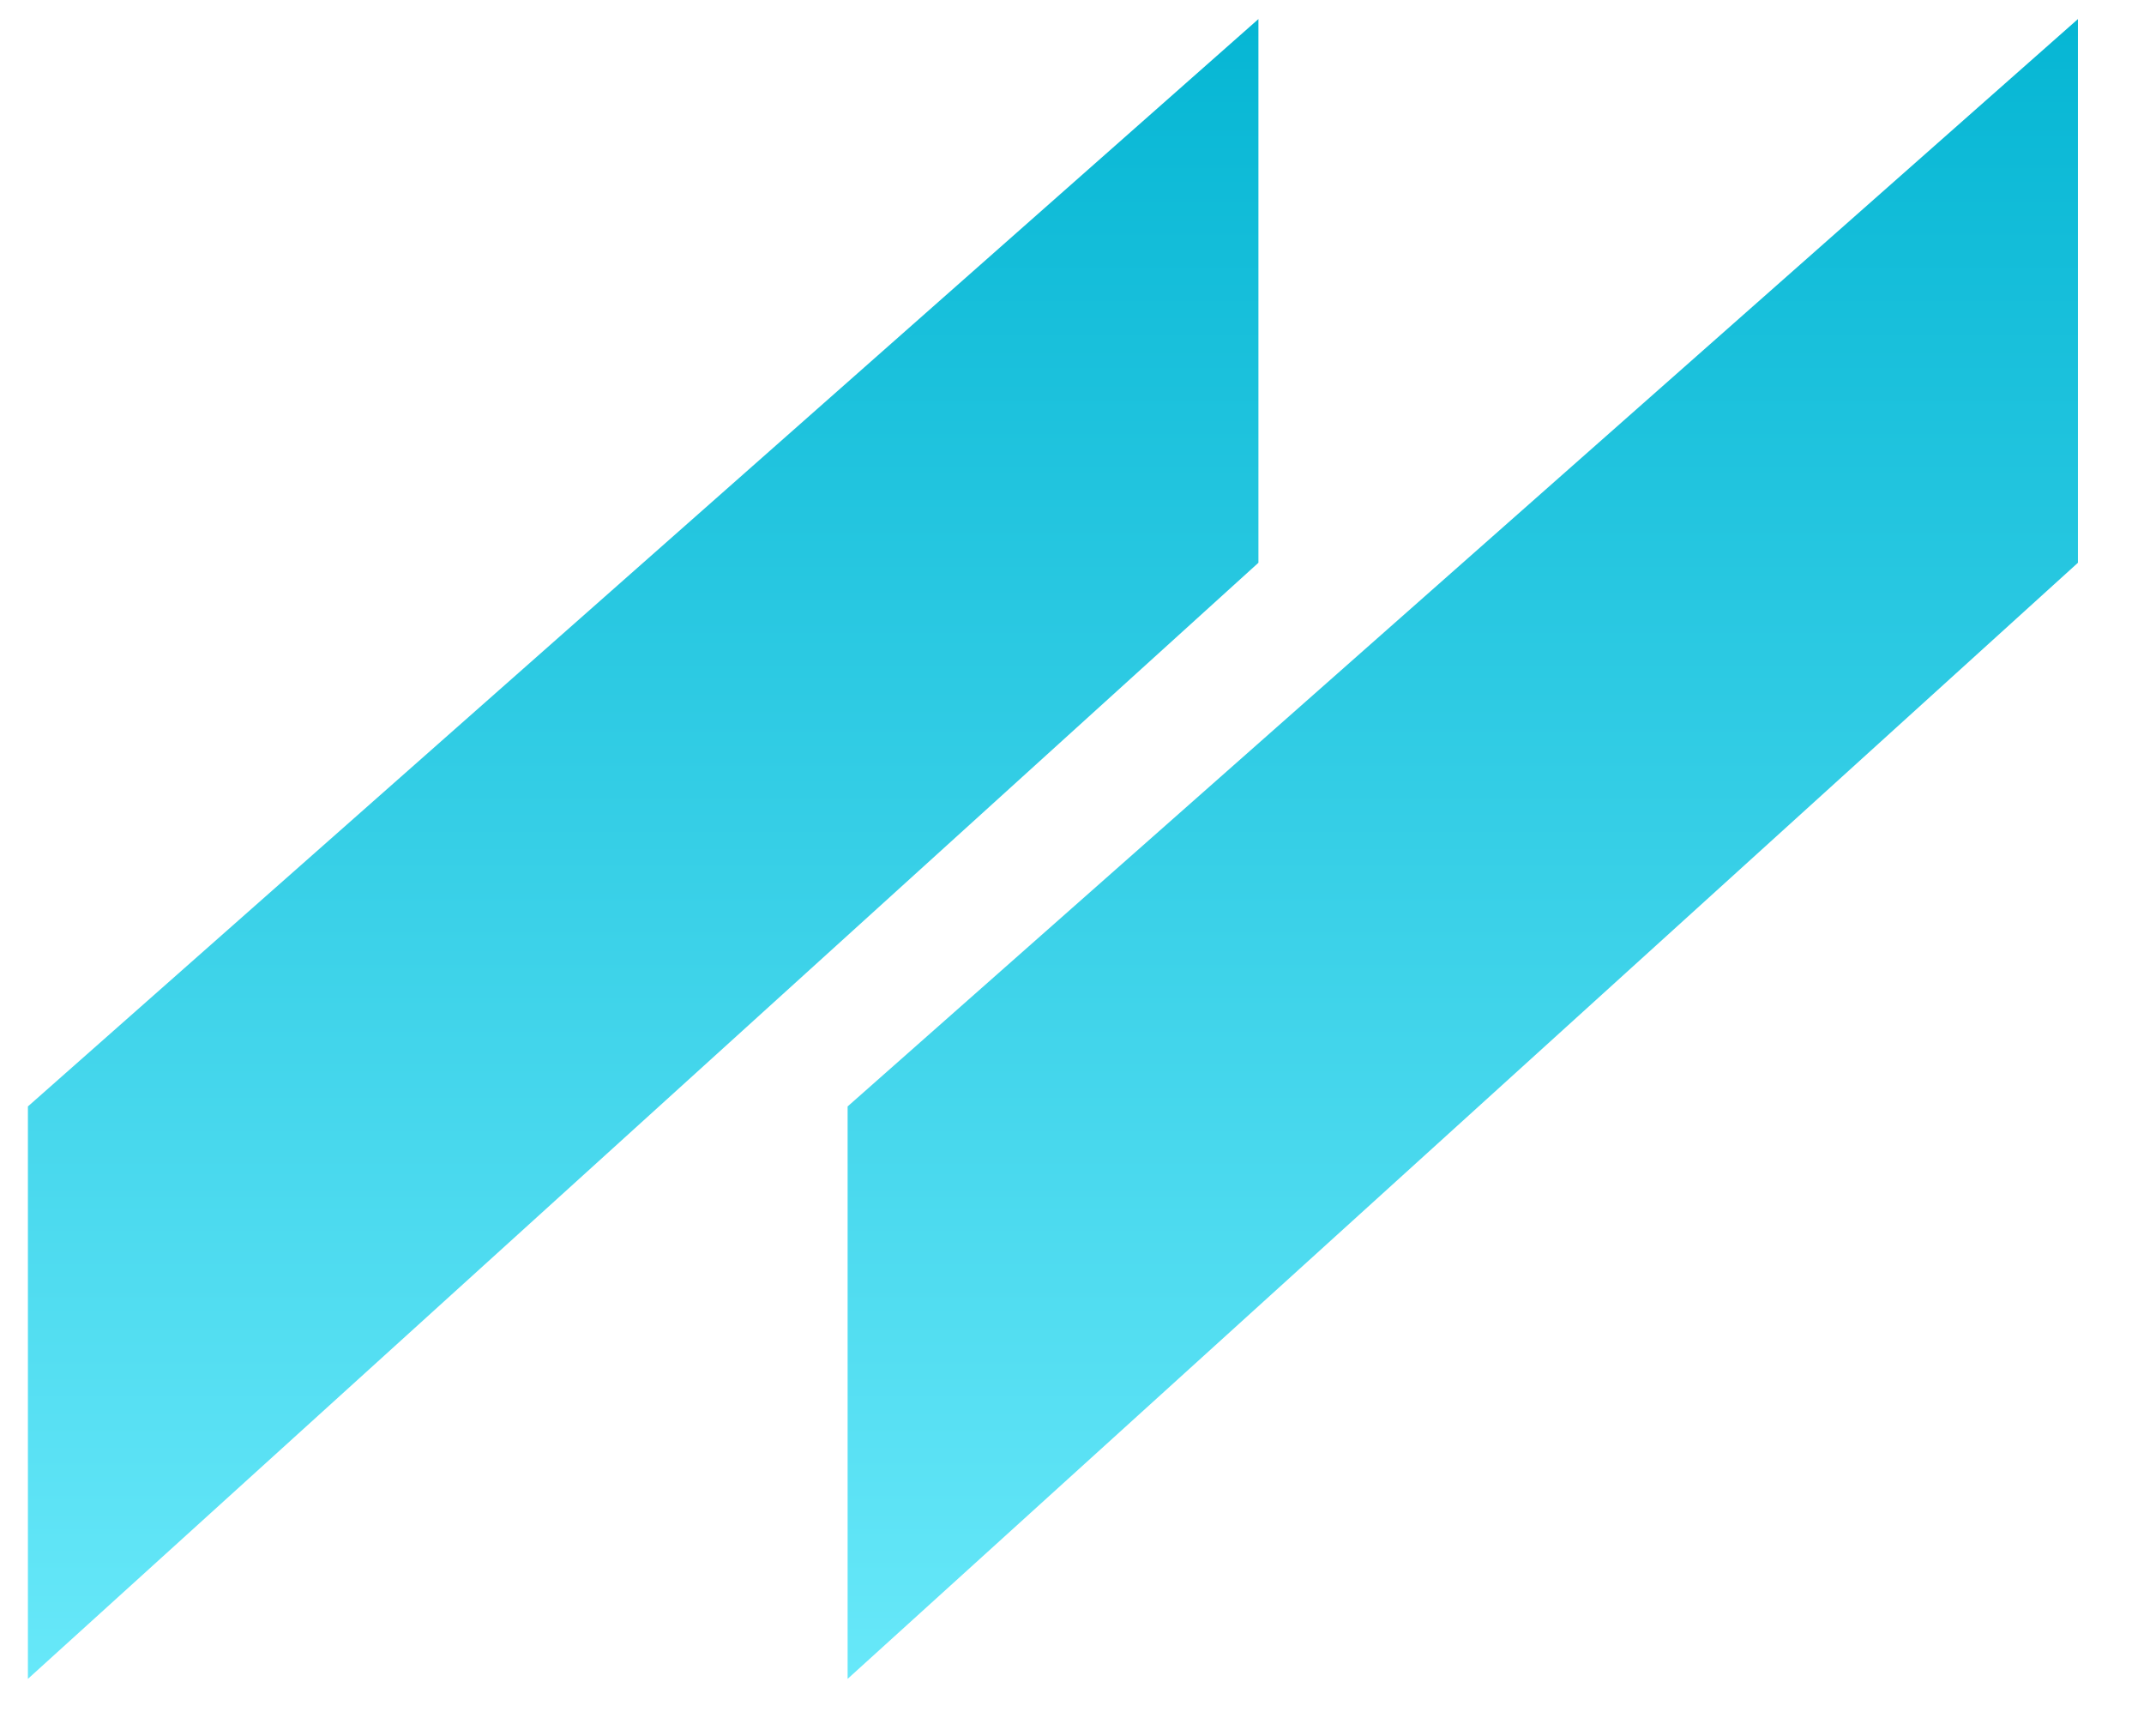
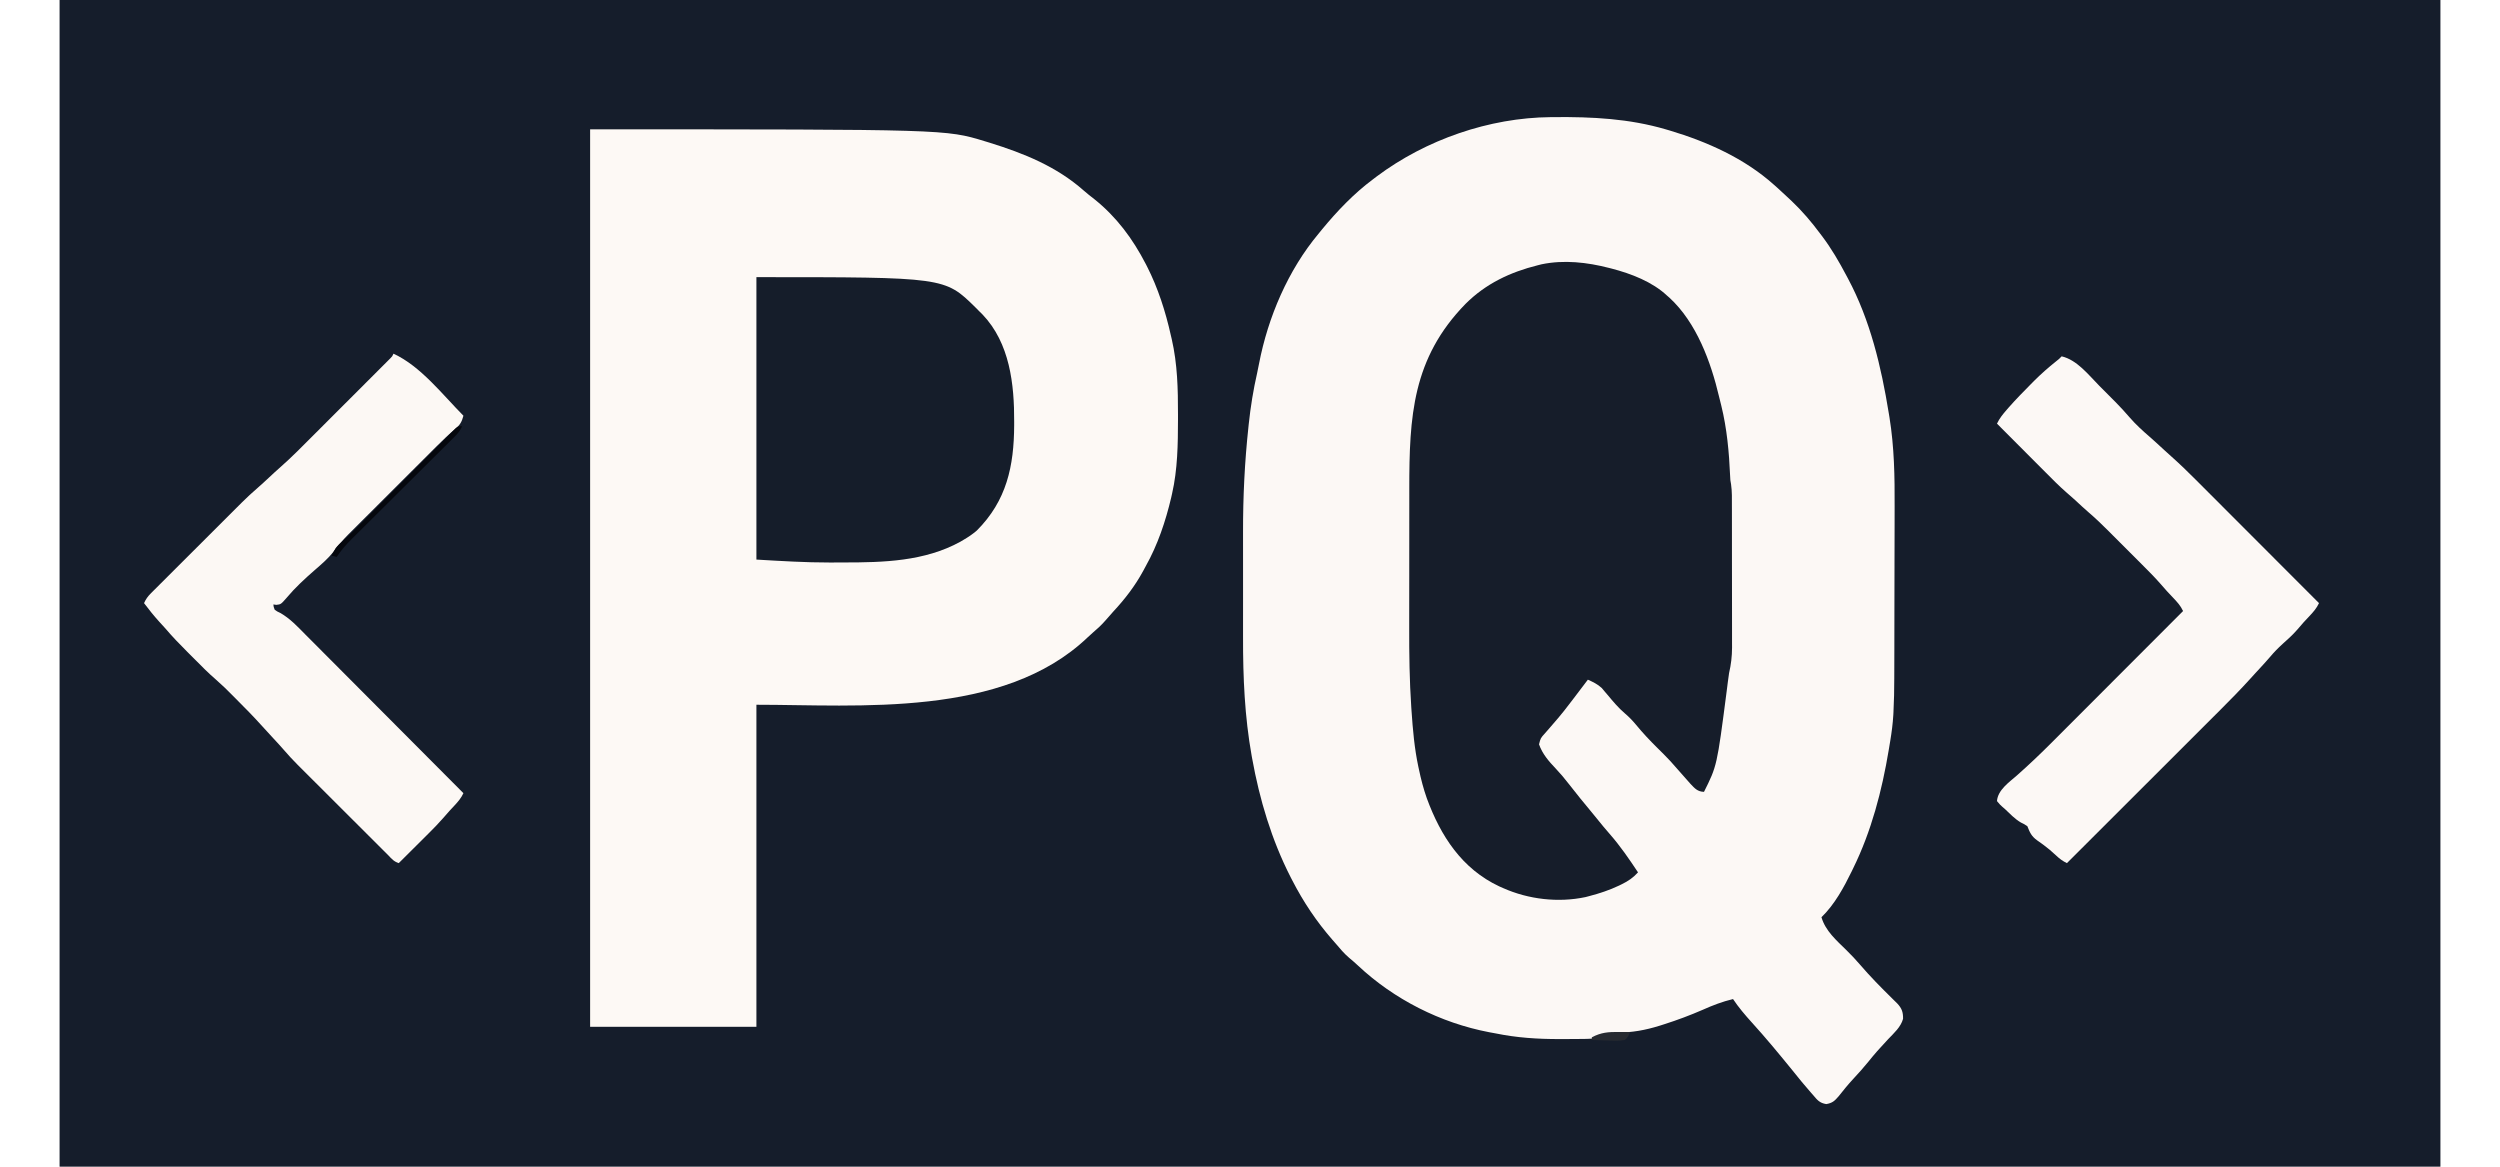
- <svg xmlns="http://www.w3.org/2000/svg" xmlns:xlink="http://www.w3.org/1999/xlink" version="1.1" preserveAspectRatio="xMidYMid meet" viewBox="344.564 330.278 111.737 91.218" width="53.87" height="43.61">
-   <defs>
-     <path d="M453.3 331.28L453.3 359.85L388.64 418.5L388.64 388.42L453.3 331.28Z" id="aFZf6T5ED" />
-     <linearGradient id="gradientb2ThqnP5Op" gradientUnits="userSpaceOnUse" x1="420.97" y1="331.28" x2="420.97" y2="418.5">
-       <stop style="stop-color: #06b6d4;stop-opacity: 1" offset="0%" />
-       <stop style="stop-color: #67e8f9;stop-opacity: 1" offset="100%" />
-     </linearGradient>
-     <path d="M410.23 331.28L410.23 359.85L345.56 418.5L345.56 388.42L410.23 331.28Z" id="a9fehgwfM" />
-     <linearGradient id="gradientk1wNV9Ostb" gradientUnits="userSpaceOnUse" x1="377.89" y1="331.28" x2="377.89" y2="418.5">
-       <stop style="stop-color: #06b6d4;stop-opacity: 1" offset="0%" />
-       <stop style="stop-color: #67e8f9;stop-opacity: 1" offset="100%" />
-     </linearGradient>
-   </defs>
-   <g>
-     <g>
-       <use xlink:href="#aFZf6T5ED" opacity="1" fill="url(#gradientb2ThqnP5Op)" />
-     </g>
-     <g>
-       <use xlink:href="#a9fehgwfM" opacity="1" fill="url(#gradientk1wNV9Ostb)" />
-     </g>
-   </g>
+ <svg xmlns="http://www.w3.org/2000/svg" version="1.1" width="90" height="42" viewBox="0 0 1804 884">
+   <path d="M0 0 C595.32 0 1190.64 0 1804 0 C1804 291.72 1804 583.44 1804 884 C1208.68 884 613.36 884 0 884 C0 592.28 0 300.56 0 0 Z " fill="#151D2B" transform="translate(0,0)" />
+   <path d="M0 0 C0.901 -0.01 1.802 -0.019 2.73 -0.03 C31.506 -0.276 59.459 1.092 87.27 9.238 C88.294 9.538 89.319 9.838 90.375 10.147 C118.867 18.687 146.907 31.223 169.27 51.238 C170.229 52.089 171.188 52.94 172.176 53.816 C175.253 56.576 178.27 59.395 181.27 62.238 C181.771 62.711 182.273 63.184 182.79 63.672 C190.791 71.266 197.681 79.403 204.27 88.238 C204.907 89.077 204.907 89.077 205.558 89.933 C212.819 99.496 218.673 109.63 224.27 120.238 C224.628 120.906 224.986 121.573 225.355 122.261 C242.233 153.803 250.575 189.165 256.27 224.238 C256.441 225.27 256.612 226.301 256.788 227.363 C260.453 250.06 260.825 272.4 260.708 295.348 C260.686 300.421 260.687 305.495 260.685 310.569 C260.679 319.064 260.658 327.56 260.626 336.056 C260.586 346.908 260.568 357.76 260.559 368.612 C260.551 378.031 260.533 387.451 260.514 396.87 C260.51 398.872 260.506 400.874 260.503 402.875 C260.493 408.576 260.478 414.278 260.456 419.979 C260.45 421.692 260.445 423.405 260.443 425.118 C260.428 433.707 260.289 442.27 259.831 450.848 C259.794 451.561 259.757 452.273 259.719 453.007 C259.331 459.571 258.483 466.068 257.405 472.553 C257.22 473.669 257.22 473.669 257.031 474.807 C256.904 475.568 256.776 476.329 256.645 477.113 C256.513 477.908 256.382 478.703 256.247 479.522 C251.12 510.362 243.11 541.084 229.27 569.238 C228.76 570.292 228.76 570.292 228.24 571.367 C222.267 583.606 215.169 596.714 205.27 606.238 C208.331 616.682 216.641 623.758 224.198 631.201 C227.804 634.755 231.252 638.364 234.539 642.219 C242.134 651.082 250.291 659.357 258.607 667.539 C259.312 668.235 260.016 668.931 260.742 669.648 C261.374 670.269 262.006 670.889 262.656 671.528 C266.203 675.289 267.183 678.179 267.102 683.227 C265.372 689.486 260.226 694.001 255.834 698.6 C253.702 700.833 251.643 703.128 249.582 705.426 C248.864 706.216 248.146 707.006 247.406 707.82 C245.16 710.362 243.023 712.972 240.895 715.613 C237.219 720.16 233.356 724.465 229.371 728.738 C225.44 732.981 221.817 737.411 218.242 741.961 C215.21 745.461 213.572 747.012 208.918 747.82 C203.87 747.015 202.092 744.723 198.895 740.926 C198.046 739.963 198.046 739.963 197.179 738.982 C195.519 737.086 193.89 735.168 192.27 733.238 C191.495 732.32 190.72 731.403 189.922 730.457 C187.677 727.738 185.474 724.989 183.27 722.238 C173.261 709.952 163.186 697.712 152.52 685.988 C147.418 680.366 142.484 674.561 138.27 668.238 C130.207 670.171 122.888 672.986 115.332 676.363 C105.753 680.533 96.153 684.13 86.207 687.301 C84.47 687.855 84.47 687.855 82.698 688.42 C71.661 691.861 61.998 693.549 50.441 693.717 C43.497 693.916 37.512 695.117 31.27 698.238 C29.932 698.347 28.59 698.397 27.248 698.415 C25.996 698.434 25.996 698.434 24.719 698.454 C23.809 698.461 22.899 698.469 21.961 698.477 C21.015 698.486 20.07 698.496 19.095 698.506 C16.008 698.531 12.92 698.544 9.832 698.551 C8.785 698.553 7.739 698.556 6.661 698.559 C-9.843 698.563 -25.527 697.575 -41.73 694.238 C-43.323 693.945 -44.915 693.653 -46.508 693.363 C-83.442 686.287 -118.672 668.451 -146.043 642.738 C-148.164 640.765 -150.306 638.888 -152.543 637.051 C-156.368 633.804 -159.503 630.066 -162.73 626.238 C-163.951 624.85 -163.951 624.85 -165.195 623.434 C-177.315 609.567 -187.315 594.609 -195.73 578.238 C-196.145 577.434 -196.56 576.63 -196.988 575.802 C-211.397 547.554 -220.473 517.06 -226.105 485.926 C-226.227 485.254 -226.349 484.582 -226.474 483.89 C-231.777 454.218 -233.055 424.466 -232.999 394.384 C-232.994 390.697 -232.999 387.01 -233.002 383.323 C-233.005 377.139 -233.001 370.956 -232.991 364.773 C-232.98 357.724 -232.984 350.674 -232.995 343.625 C-233.004 337.468 -233.005 331.312 -233 325.156 C-232.997 321.524 -232.996 317.893 -233.003 314.262 C-233.046 287.684 -231.767 261.236 -228.918 234.801 C-228.835 234.015 -228.752 233.23 -228.667 232.421 C-227.273 219.38 -225.225 206.594 -222.302 193.8 C-221.781 191.464 -221.315 189.126 -220.875 186.773 C-214.089 151.536 -198.815 115.802 -175.73 88.238 C-174.846 87.151 -173.962 86.064 -173.078 84.977 C-161.737 71.221 -149.047 57.913 -134.73 47.238 C-133.191 46.067 -133.191 46.067 -131.621 44.871 C-94.419 17.08 -46.547 0.423 0 0 Z " fill="#FCF8F5" transform="translate(1129.73,88.76172)" />
+   <path d="M0 0 C269.537 0 269.537 0 299 9 C300.208 9.367 301.417 9.733 302.662 10.111 C328.813 18.251 353.309 28.089 374.059 46.426 C376.62 48.668 379.232 50.749 381.938 52.812 C398.831 66.305 411.142 82.896 421 102 C421.314 102.608 421.628 103.216 421.952 103.842 C430.307 120.266 436.002 138.049 440 156 C440.23 156.969 440.46 157.938 440.697 158.936 C445.055 177.946 445.459 196.688 445.438 216.125 C445.438 217.345 445.438 218.566 445.438 219.823 C445.402 238.618 445.16 257.715 440.938 276.125 C440.729 277.053 440.521 277.98 440.306 278.936 C436.033 297.037 430.114 314.757 421 331 C420.345 332.217 419.691 333.434 419.039 334.652 C412.822 346.082 405.193 355.964 396.344 365.469 C394.292 367.685 392.325 369.945 390.375 372.25 C387.52 375.531 384.453 378.372 381.129 381.172 C379.684 382.413 378.275 383.696 376.902 385.016 C312.824 446.126 203.263 436 126 436 C126 516.52 126 597.04 126 680 C84.42 680 42.84 680 0 680 C0 455.6 0 231.2 0 0 Z " fill="#FDF9F5" transform="translate(402,98)" />
+   <path d="M0 0 C0.698 0.177 1.396 0.353 2.115 0.535 C16.824 4.372 32.798 10.493 44 21 C44.571 21.494 45.142 21.987 45.73 22.496 C66.356 41.423 77.207 71.234 83.462 97.735 C83.981 99.921 84.531 102.097 85.086 104.273 C89.377 121.65 91.023 139.659 91.789 157.512 C91.931 160.922 91.931 160.922 92.504 163.938 C93.303 169.422 93.147 174.948 93.145 180.478 C93.149 181.721 93.152 182.964 93.155 184.245 C93.163 187.64 93.167 191.034 93.167 194.429 C93.168 196.555 93.17 198.681 93.173 200.806 C93.182 208.235 93.186 215.664 93.185 223.094 C93.185 229.997 93.195 236.9 93.211 243.803 C93.224 249.748 93.229 255.693 93.229 261.639 C93.229 265.181 93.231 268.724 93.242 272.266 C93.254 276.222 93.249 280.178 93.243 284.134 C93.249 285.293 93.254 286.453 93.26 287.647 C93.234 294.36 92.51 300.47 91 307 C90.663 309.24 90.35 311.483 90.07 313.73 C89.917 314.934 89.764 316.138 89.606 317.378 C89.447 318.635 89.288 319.892 89.125 321.188 C81.843 377.314 81.843 377.314 72 397 C67.124 396.852 64.97 394.364 61.812 391.016 C59.482 388.423 57.17 385.818 54.891 383.18 C52.742 380.703 50.563 378.255 48.375 375.812 C47.661 375.015 46.947 374.217 46.211 373.395 C43.1 370.026 39.836 366.824 36.57 363.605 C30.929 358.027 25.552 352.33 20.52 346.195 C17.89 343.023 15.206 340.234 12.062 337.562 C7.084 333.319 3.02 328.427 -1.156 323.41 C-1.909 322.532 -2.662 321.654 -3.438 320.75 C-4.117 319.94 -4.796 319.131 -5.496 318.297 C-8.676 315.38 -12.085 313.744 -16 312 C-16.438 312.579 -16.875 313.157 -17.326 313.753 C-34.964 337.052 -34.964 337.052 -43.949 347.402 C-44.455 347.99 -44.962 348.577 -45.483 349.182 C-46.469 350.323 -47.461 351.459 -48.46 352.588 C-51.831 356.315 -51.831 356.315 -53 361 C-50.476 368.239 -45.592 373.855 -40.375 379.318 C-36.915 382.951 -33.75 386.714 -30.688 390.688 C-24.813 398.293 -18.703 405.692 -12.575 413.093 C-9.761 416.5 -6.978 419.931 -4.191 423.359 C-2.643 425.226 -1.064 427.067 0.535 428.891 C8.539 438.025 15.298 447.883 22 458 C18.336 462.035 14.605 464.613 9.688 467 C8.991 467.342 8.295 467.684 7.577 468.036 C0.273 471.511 -7.184 473.963 -15 476 C-16.4 476.369 -16.4 476.369 -17.828 476.746 C-38.367 481.1 -60.956 478.472 -80 470 C-81.51 469.337 -81.51 469.337 -83.051 468.66 C-111.47 455.353 -127.576 430.367 -138.039 401.832 C-140.553 394.676 -142.447 387.417 -144 380 C-144.251 378.845 -144.251 378.845 -144.507 377.666 C-147.43 363.823 -148.639 349.886 -149.598 335.797 C-149.697 334.365 -149.697 334.365 -149.797 332.903 C-151.157 312.689 -151.431 292.536 -151.37 272.283 C-151.358 267.468 -151.363 262.654 -151.365 257.839 C-151.366 249.788 -151.355 241.738 -151.336 233.687 C-151.315 224.465 -151.312 215.243 -151.318 206.021 C-151.323 197.01 -151.318 188 -151.307 178.989 C-151.302 175.213 -151.301 171.436 -151.303 167.66 C-151.322 112.439 -148.963 68.544 -108.688 27.25 C-93.372 11.944 -74.827 3.185 -54 -2 C-53.02 -2.248 -52.041 -2.495 -51.031 -2.75 C-34.097 -6.254 -16.56 -4.279 0 0 Z " fill="#161D2A" transform="translate(1174,203)" />
+   <path d="M0 0 C142.674 0 142.674 0 166.062 23.031 C167.043 24.019 168.022 25.009 169 26 C170.145 27.129 170.145 27.129 171.312 28.281 C192.043 49.984 195.447 81.161 195.312 109.75 C195.309 110.993 195.309 110.993 195.306 112.261 C195.177 143.132 189.63 169.37 167 192 C163.846 194.721 160.604 196.919 157 199 C156.169 199.496 155.337 199.993 154.48 200.504 C127.299 215.397 96.331 216.187 66.162 216.185 C62.694 216.187 59.226 216.206 55.758 216.225 C37.026 216.24 18.795 215.106 0 214 C0 143.38 0 72.76 0 0 Z " fill="#151D2A" transform="translate(528,210)" />
+   <path d="M0 0 C11.671 2.693 20.433 14.154 28.539 22.333 C30.622 24.434 32.713 26.527 34.805 28.619 C36.154 29.973 37.503 31.328 38.852 32.684 C39.465 33.298 40.079 33.913 40.711 34.547 C44.461 38.337 48.029 42.245 51.51 46.284 C56.161 51.64 61.374 56.407 66.742 61.027 C70.452 64.268 74.058 67.622 77.68 70.961 C79.484 72.623 81.301 74.267 83.136 75.894 C89.535 81.578 95.644 87.506 101.682 93.569 C102.708 94.595 103.734 95.621 104.76 96.646 C107.514 99.4 110.265 102.156 113.015 104.913 C115.901 107.806 118.79 110.695 121.679 113.585 C127.135 119.044 132.588 124.506 138.04 129.968 C144.253 136.193 150.47 142.414 156.686 148.636 C169.461 161.421 182.231 174.209 195 187 C193.2 190.861 190.72 193.68 187.812 196.75 C186.806 197.826 185.801 198.903 184.797 199.98 C184.312 200.5 183.826 201.02 183.326 201.556 C181.682 203.346 180.122 205.199 178.562 207.062 C175.148 211.02 171.281 214.446 167.405 217.936 C163.952 221.066 160.821 224.293 157.824 227.855 C155.533 230.549 153.145 233.15 150.75 235.75 C149.92 236.652 149.09 237.555 148.234 238.484 C147.749 239.01 147.264 239.535 146.765 240.076 C145.417 241.545 144.077 243.021 142.741 244.501 C135.647 252.322 128.295 259.842 120.818 267.296 C119.535 268.578 118.253 269.861 116.97 271.144 C113.527 274.587 110.081 278.028 106.634 281.468 C103.018 285.077 99.405 288.69 95.792 292.302 C88.966 299.125 82.137 305.945 75.308 312.764 C67.526 320.535 59.747 328.308 51.968 336.082 C35.982 352.058 19.992 368.03 4 384 C0.623 382.396 -1.709 380.576 -4.438 378 C-7.339 375.315 -10.25 372.764 -13.438 370.43 C-14.018 370.003 -14.599 369.576 -15.198 369.137 C-16.329 368.316 -17.47 367.508 -18.621 366.715 C-22.945 363.567 -24.099 360.798 -26 356 C-28.817 354.21 -28.817 354.21 -30.906 353.219 C-35.478 350.558 -39.167 346.607 -43 343 C-43.663 342.425 -44.325 341.85 -45.008 341.258 C-46.688 339.75 -46.688 339.75 -49 337 C-48.405 328.557 -39.765 322.727 -33.856 317.525 C-24.763 309.486 -16.013 301.158 -7.448 292.562 C-6.353 291.466 -5.258 290.371 -4.162 289.276 C-1.229 286.343 1.701 283.407 4.631 280.471 C7.708 277.387 10.788 274.307 13.868 271.226 C19.681 265.409 25.492 259.59 31.302 253.77 C37.924 247.137 44.549 240.507 51.174 233.876 C64.786 220.254 78.394 206.628 92 193 C90.115 188.922 87.384 185.976 84.312 182.75 C83.287 181.663 82.262 180.574 81.238 179.484 C80.736 178.949 80.233 178.414 79.715 177.863 C78.074 176.081 76.498 174.259 74.924 172.417 C70.491 167.341 65.742 162.599 60.973 157.84 C60.015 156.882 59.058 155.923 58.101 154.965 C56.106 152.969 54.11 150.975 52.113 148.982 C49.573 146.449 47.038 143.911 44.505 141.371 C42.533 139.395 40.558 137.422 38.582 135.449 C37.199 134.066 35.817 132.681 34.435 131.296 C29.981 126.858 25.475 122.547 20.698 118.456 C17.082 115.355 13.624 112.076 10.125 108.844 C7.96 106.852 5.747 104.931 3.51 103.021 C-2 98.204 -7.123 93.001 -12.281 87.816 C-13.346 86.75 -14.411 85.684 -15.475 84.618 C-18.253 81.837 -21.027 79.053 -23.8 76.268 C-26.641 73.417 -29.485 70.569 -32.328 67.721 C-37.888 62.15 -43.445 56.576 -49 51 C-47.12 47.012 -44.565 43.872 -41.688 40.562 C-40.854 39.604 -40.854 39.604 -40.004 38.626 C-34.667 32.591 -29.054 26.838 -23.375 21.125 C-22.517 20.258 -21.66 19.391 -20.776 18.498 C-15.511 13.258 -10.046 8.439 -4.237 3.808 C-1.972 2.043 -1.972 2.043 0 0 Z " fill="#FCF8F5" transform="translate(1517,270)" />
+   <path d="M0 0 C20.608 9.407 37.288 31.163 53 47 C51.785 51.473 50.616 53.813 47.028 56.732 C41.986 61.062 37.247 65.622 32.54 70.314 C31.755 71.096 30.97 71.878 30.16 72.683 C27.622 75.214 25.086 77.747 22.551 80.281 C20.766 82.063 18.981 83.845 17.196 85.626 C13.47 89.346 9.746 93.068 6.023 96.792 C1.74 101.075 -2.548 105.353 -6.84 109.629 C-10.997 113.771 -15.149 117.919 -19.299 122.07 C-21.052 123.822 -22.808 125.573 -24.565 127.323 C-27.024 129.772 -29.477 132.228 -31.928 134.686 C-32.645 135.396 -33.362 136.107 -34.1 136.84 C-38.223 140.989 -41.914 145.284 -45.417 149.97 C-49.545 155.264 -54.639 159.611 -59.695 163.988 C-67.277 170.606 -74.519 177.279 -81 185 C-85.308 189.923 -85.308 189.923 -88.812 190.312 C-89.895 190.158 -89.895 190.158 -91 190 C-90.82 191.932 -90.82 191.932 -90 194 C-88.144 195.341 -88.144 195.341 -85.772 196.444 C-78.271 200.712 -72.672 206.8 -66.656 212.89 C-65.345 214.202 -64.033 215.513 -62.72 216.824 C-59.181 220.362 -55.654 223.912 -52.129 227.465 C-48.436 231.184 -44.731 234.891 -41.027 238.6 C-34.025 245.614 -27.032 252.639 -20.044 259.668 C-12.083 267.673 -4.111 275.668 3.862 283.661 C20.254 300.094 36.632 316.543 53 333 C51.264 336.692 49.105 339.256 46.312 342.25 C45.484 343.142 44.655 344.034 43.801 344.953 C43.353 345.435 42.906 345.916 42.445 346.412 C40.856 348.158 39.318 349.943 37.778 351.731 C34.254 355.764 30.555 359.574 26.754 363.344 C25.77 364.326 25.77 364.326 24.766 365.327 C22.701 367.387 20.632 369.444 18.562 371.5 C17.149 372.909 15.735 374.317 14.322 375.727 C10.884 379.154 7.443 382.578 4 386 C0.201 384.734 -1.226 382.899 -4 380 C-5.118 378.878 -6.24 377.76 -7.363 376.643 C-7.983 376.025 -8.602 375.407 -9.24 374.771 C-9.903 374.109 -10.566 373.448 -11.25 372.766 C-18.5 365.533 -25.747 358.296 -32.993 351.059 C-37.371 346.686 -41.75 342.315 -46.13 337.945 C-50.379 333.708 -54.625 329.468 -58.869 325.226 C-60.481 323.615 -62.094 322.006 -63.708 320.398 C-65.972 318.141 -68.232 315.882 -70.492 313.622 C-71.151 312.966 -71.81 312.311 -72.488 311.636 C-76.3 307.816 -79.926 303.885 -83.447 299.795 C-85.818 297.054 -88.282 294.403 -90.75 291.75 C-93.658 288.619 -96.562 285.49 -99.41 282.305 C-105.932 275.03 -112.789 268.102 -119.688 261.188 C-120.185 260.687 -120.683 260.187 -121.195 259.672 C-127.851 252.969 -127.851 252.969 -134.859 246.641 C-140.443 241.855 -145.567 236.582 -150.755 231.376 C-152.559 229.566 -154.368 227.762 -156.178 225.959 C-162 220.14 -167.673 214.282 -173 208 C-174.496 206.351 -175.996 204.704 -177.5 203.062 C-181.578 198.551 -185.349 193.861 -189 189 C-187.656 186.008 -186.168 183.919 -183.852 181.605 C-182.881 180.627 -182.881 180.627 -181.89 179.63 C-181.18 178.926 -180.471 178.222 -179.74 177.497 C-178.617 176.372 -178.617 176.372 -177.472 175.224 C-174.994 172.742 -172.509 170.267 -170.023 167.793 C-168.296 166.067 -166.57 164.341 -164.843 162.614 C-161.22 158.992 -157.593 155.374 -153.963 151.758 C-149.325 147.136 -144.693 142.508 -140.063 137.877 C-136.495 134.309 -132.923 130.743 -129.351 127.179 C-127.644 125.474 -125.936 123.769 -124.23 122.063 C-121.835 119.67 -119.436 117.28 -117.037 114.891 C-116.339 114.193 -115.642 113.496 -114.923 112.776 C-111.001 108.879 -106.979 105.153 -102.787 101.546 C-100.005 99.139 -97.317 96.632 -94.625 94.125 C-93.597 93.169 -92.568 92.213 -91.539 91.258 C-91.007 90.764 -90.476 90.271 -89.928 89.763 C-88.662 88.606 -87.384 87.462 -86.092 86.334 C-77.074 78.412 -68.692 69.837 -60.215 61.348 C-58.505 59.639 -56.796 57.93 -55.086 56.222 C-51.523 52.66 -47.962 49.097 -44.403 45.533 C-39.833 40.957 -35.258 36.386 -30.683 31.817 C-27.161 28.299 -23.642 24.778 -20.124 21.257 C-18.436 19.57 -16.749 17.883 -15.06 16.196 C-12.712 13.851 -10.367 11.502 -8.023 9.153 C-6.972 8.105 -6.972 8.105 -5.9 7.035 C-5.265 6.398 -4.63 5.76 -3.976 5.103 C-3.422 4.549 -2.868 3.995 -2.298 3.423 C-0.893 2.012 -0.893 2.012 0 0 Z " fill="#FCF8F4" transform="translate(253,268)" />
+   <path d="M0 0 C-1.408 3.191 -3.079 5.323 -5.548 7.775 C-6.284 8.511 -7.02 9.246 -7.778 10.005 C-8.586 10.802 -9.394 11.599 -10.226 12.421 C-11.076 13.269 -11.927 14.116 -12.803 14.99 C-15.135 17.312 -17.47 19.629 -19.808 21.945 C-22.257 24.374 -24.7 26.81 -27.144 29.246 C-33.888 35.966 -40.643 42.677 -47.397 49.387 C-53.581 55.53 -59.763 61.676 -65.936 67.829 C-68.366 70.251 -70.798 72.67 -73.235 75.085 C-75.957 77.782 -78.672 80.486 -81.386 83.191 C-82.188 83.982 -82.989 84.774 -83.816 85.589 C-88.044 89.816 -91.687 94.019 -95 99 C-96.32 98.67 -97.64 98.34 -99 98 C-98.353 96.802 -97.68 95.617 -97 94.438 C-96.629 93.776 -96.257 93.115 -95.875 92.434 C-94.16 90.207 -92.544 88.678 -90.413 86.874 C-85.907 82.973 -81.709 78.822 -77.52 74.586 C-76.311 73.37 -76.311 73.37 -75.078 72.13 C-73.343 70.384 -71.608 68.637 -69.875 66.889 C-67.133 64.125 -64.388 61.366 -61.641 58.608 C-53.837 50.77 -46.038 42.929 -38.248 35.077 C-33.474 30.264 -28.691 25.459 -23.904 20.659 C-22.081 18.828 -20.261 16.994 -18.444 15.157 C-15.914 12.601 -13.374 10.053 -10.833 7.508 C-10.08 6.743 -9.327 5.978 -8.552 5.19 C-7.861 4.501 -7.17 3.813 -6.458 3.104 C-5.859 2.501 -5.26 1.898 -4.643 1.277 C-3 0 -3 0 0 0 Z " fill="#05070D" transform="translate(305,323)" />
+   <path d="M0 0 C0.836 0.005 1.672 0.009 2.533 0.014 C4.585 0.025 6.636 0.043 8.688 0.062 C7.542 2.895 7.013 4.187 4.688 6.062 C0.429 6.851 -3.75 6.625 -8.062 6.438 C-9.824 6.397 -9.824 6.397 -11.621 6.355 C-14.52 6.285 -17.415 6.186 -20.312 6.062 C-20.312 5.402 -20.312 4.742 -20.312 4.062 C-13.334 0.33 -7.752 -0.08 0 0 Z " fill="#272A30" transform="translate(1181.312,781.9375)" />
</svg>
